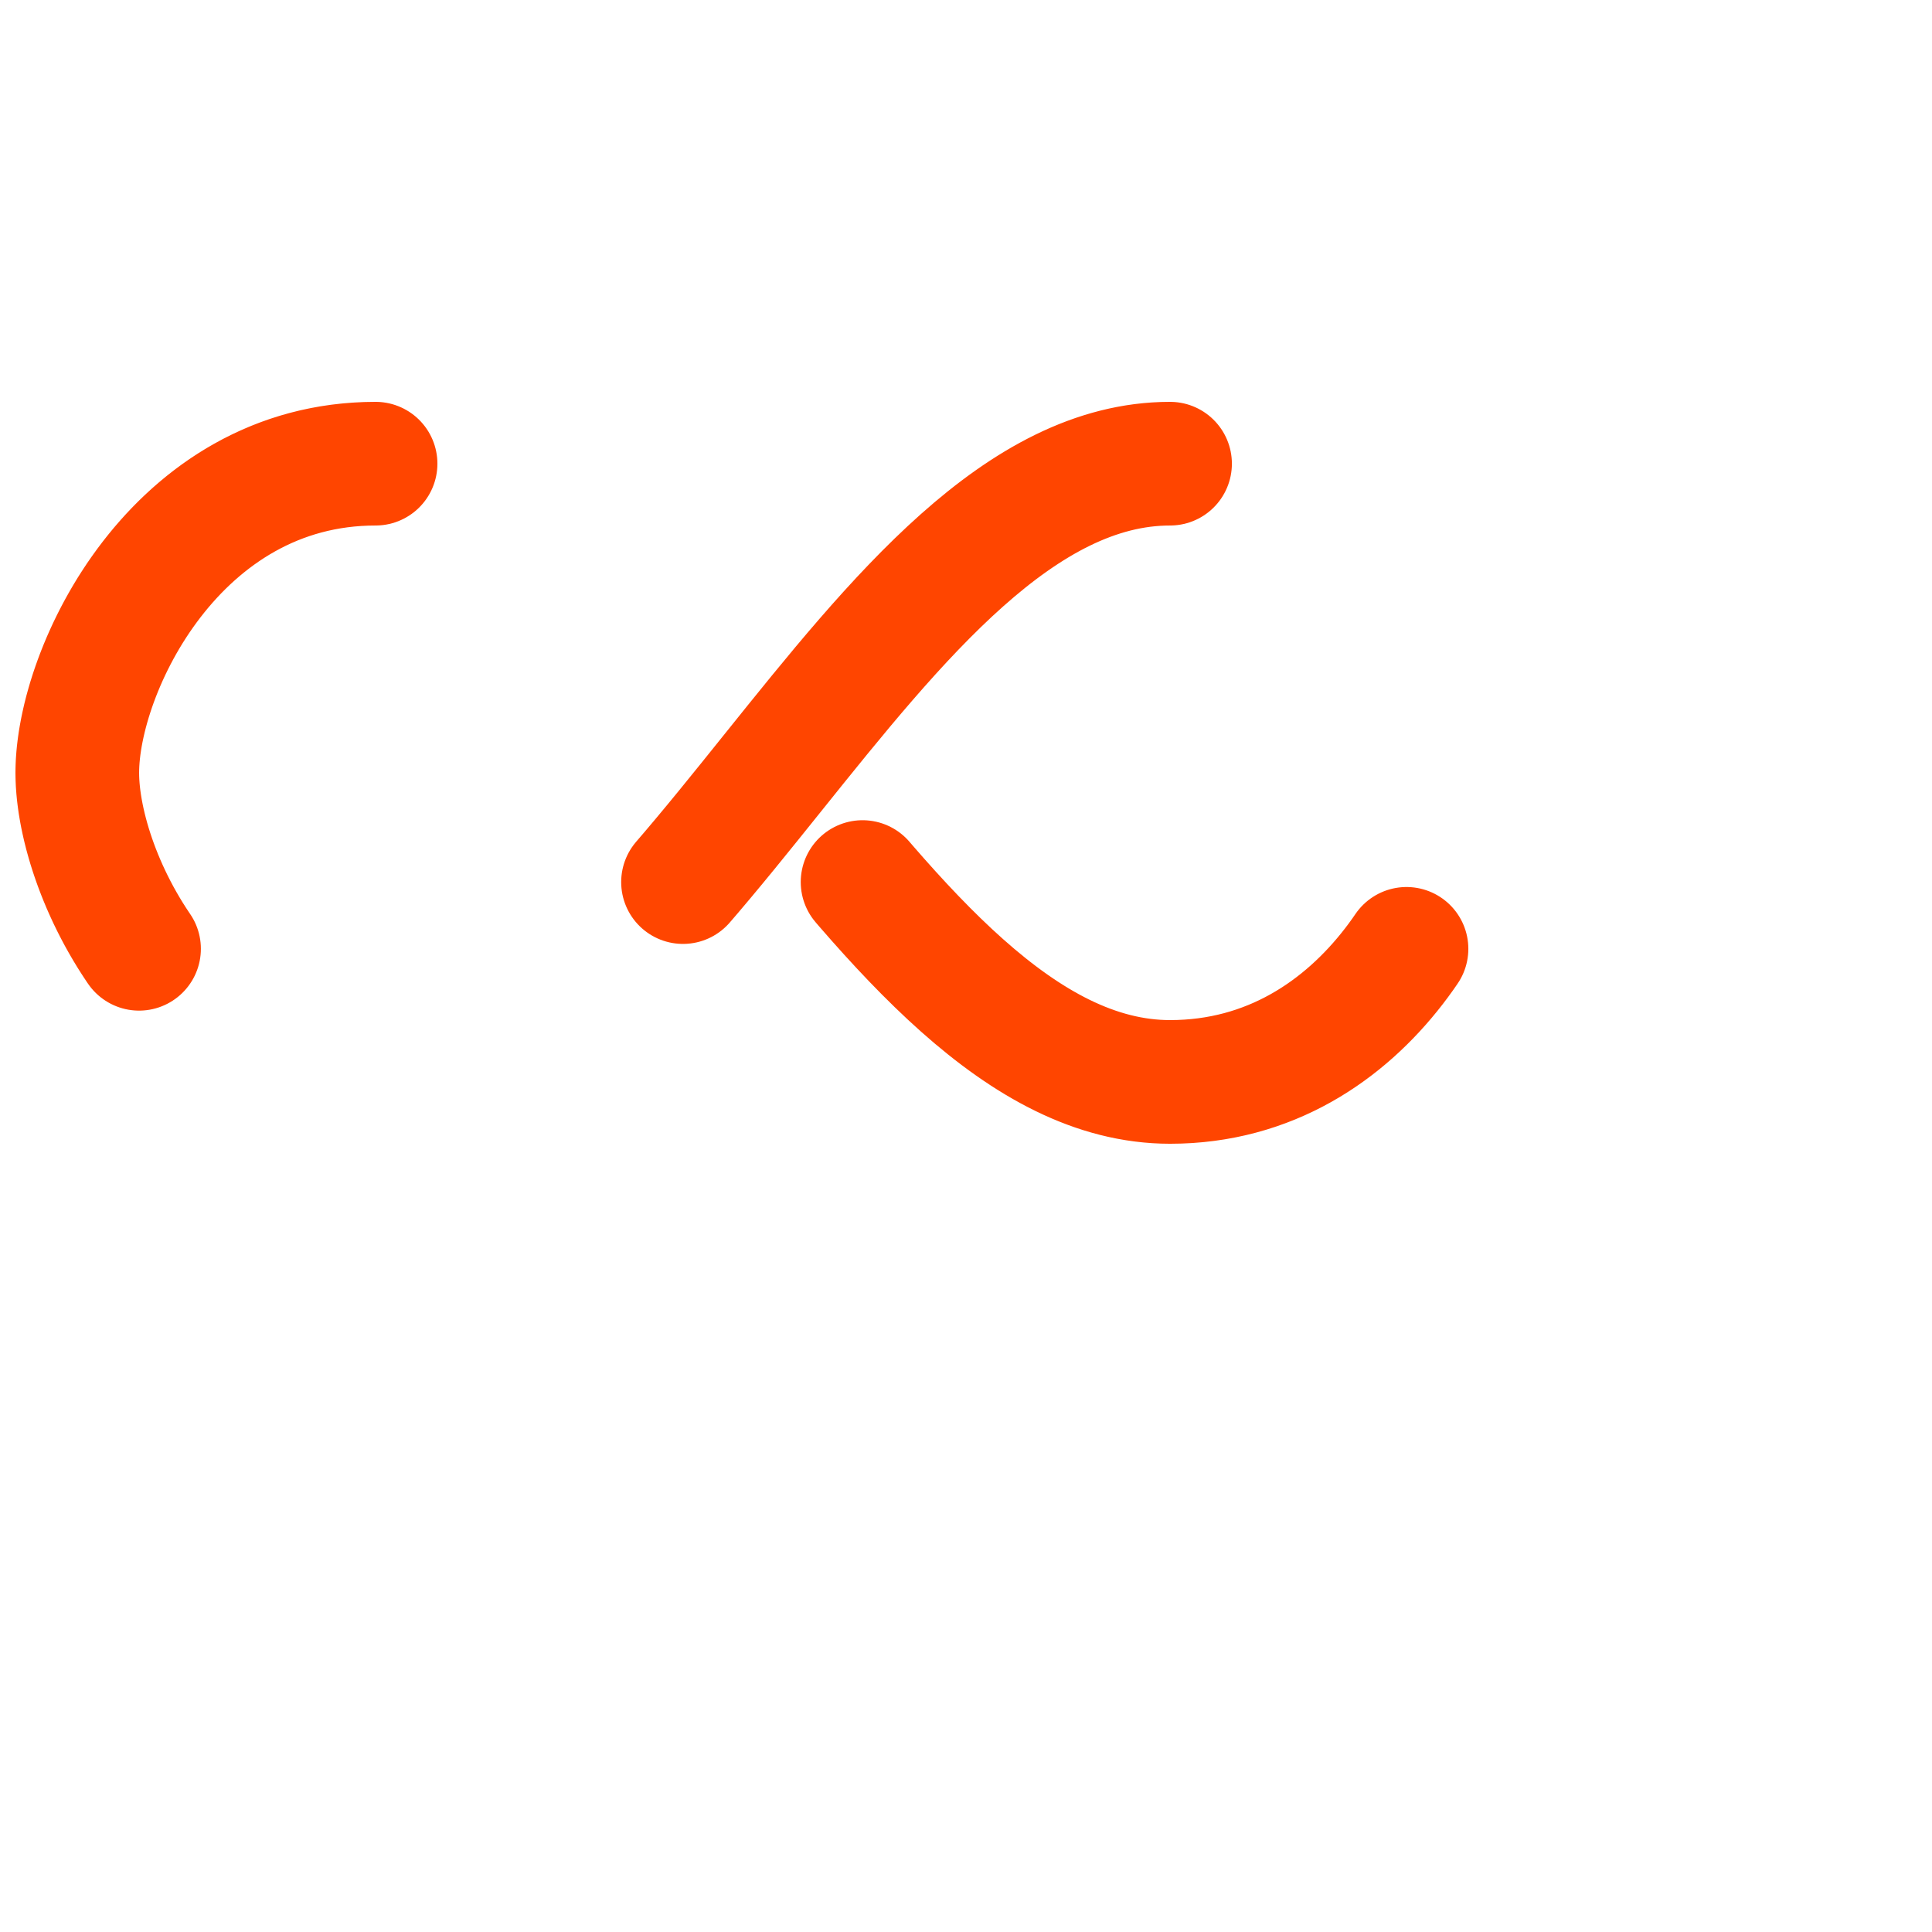
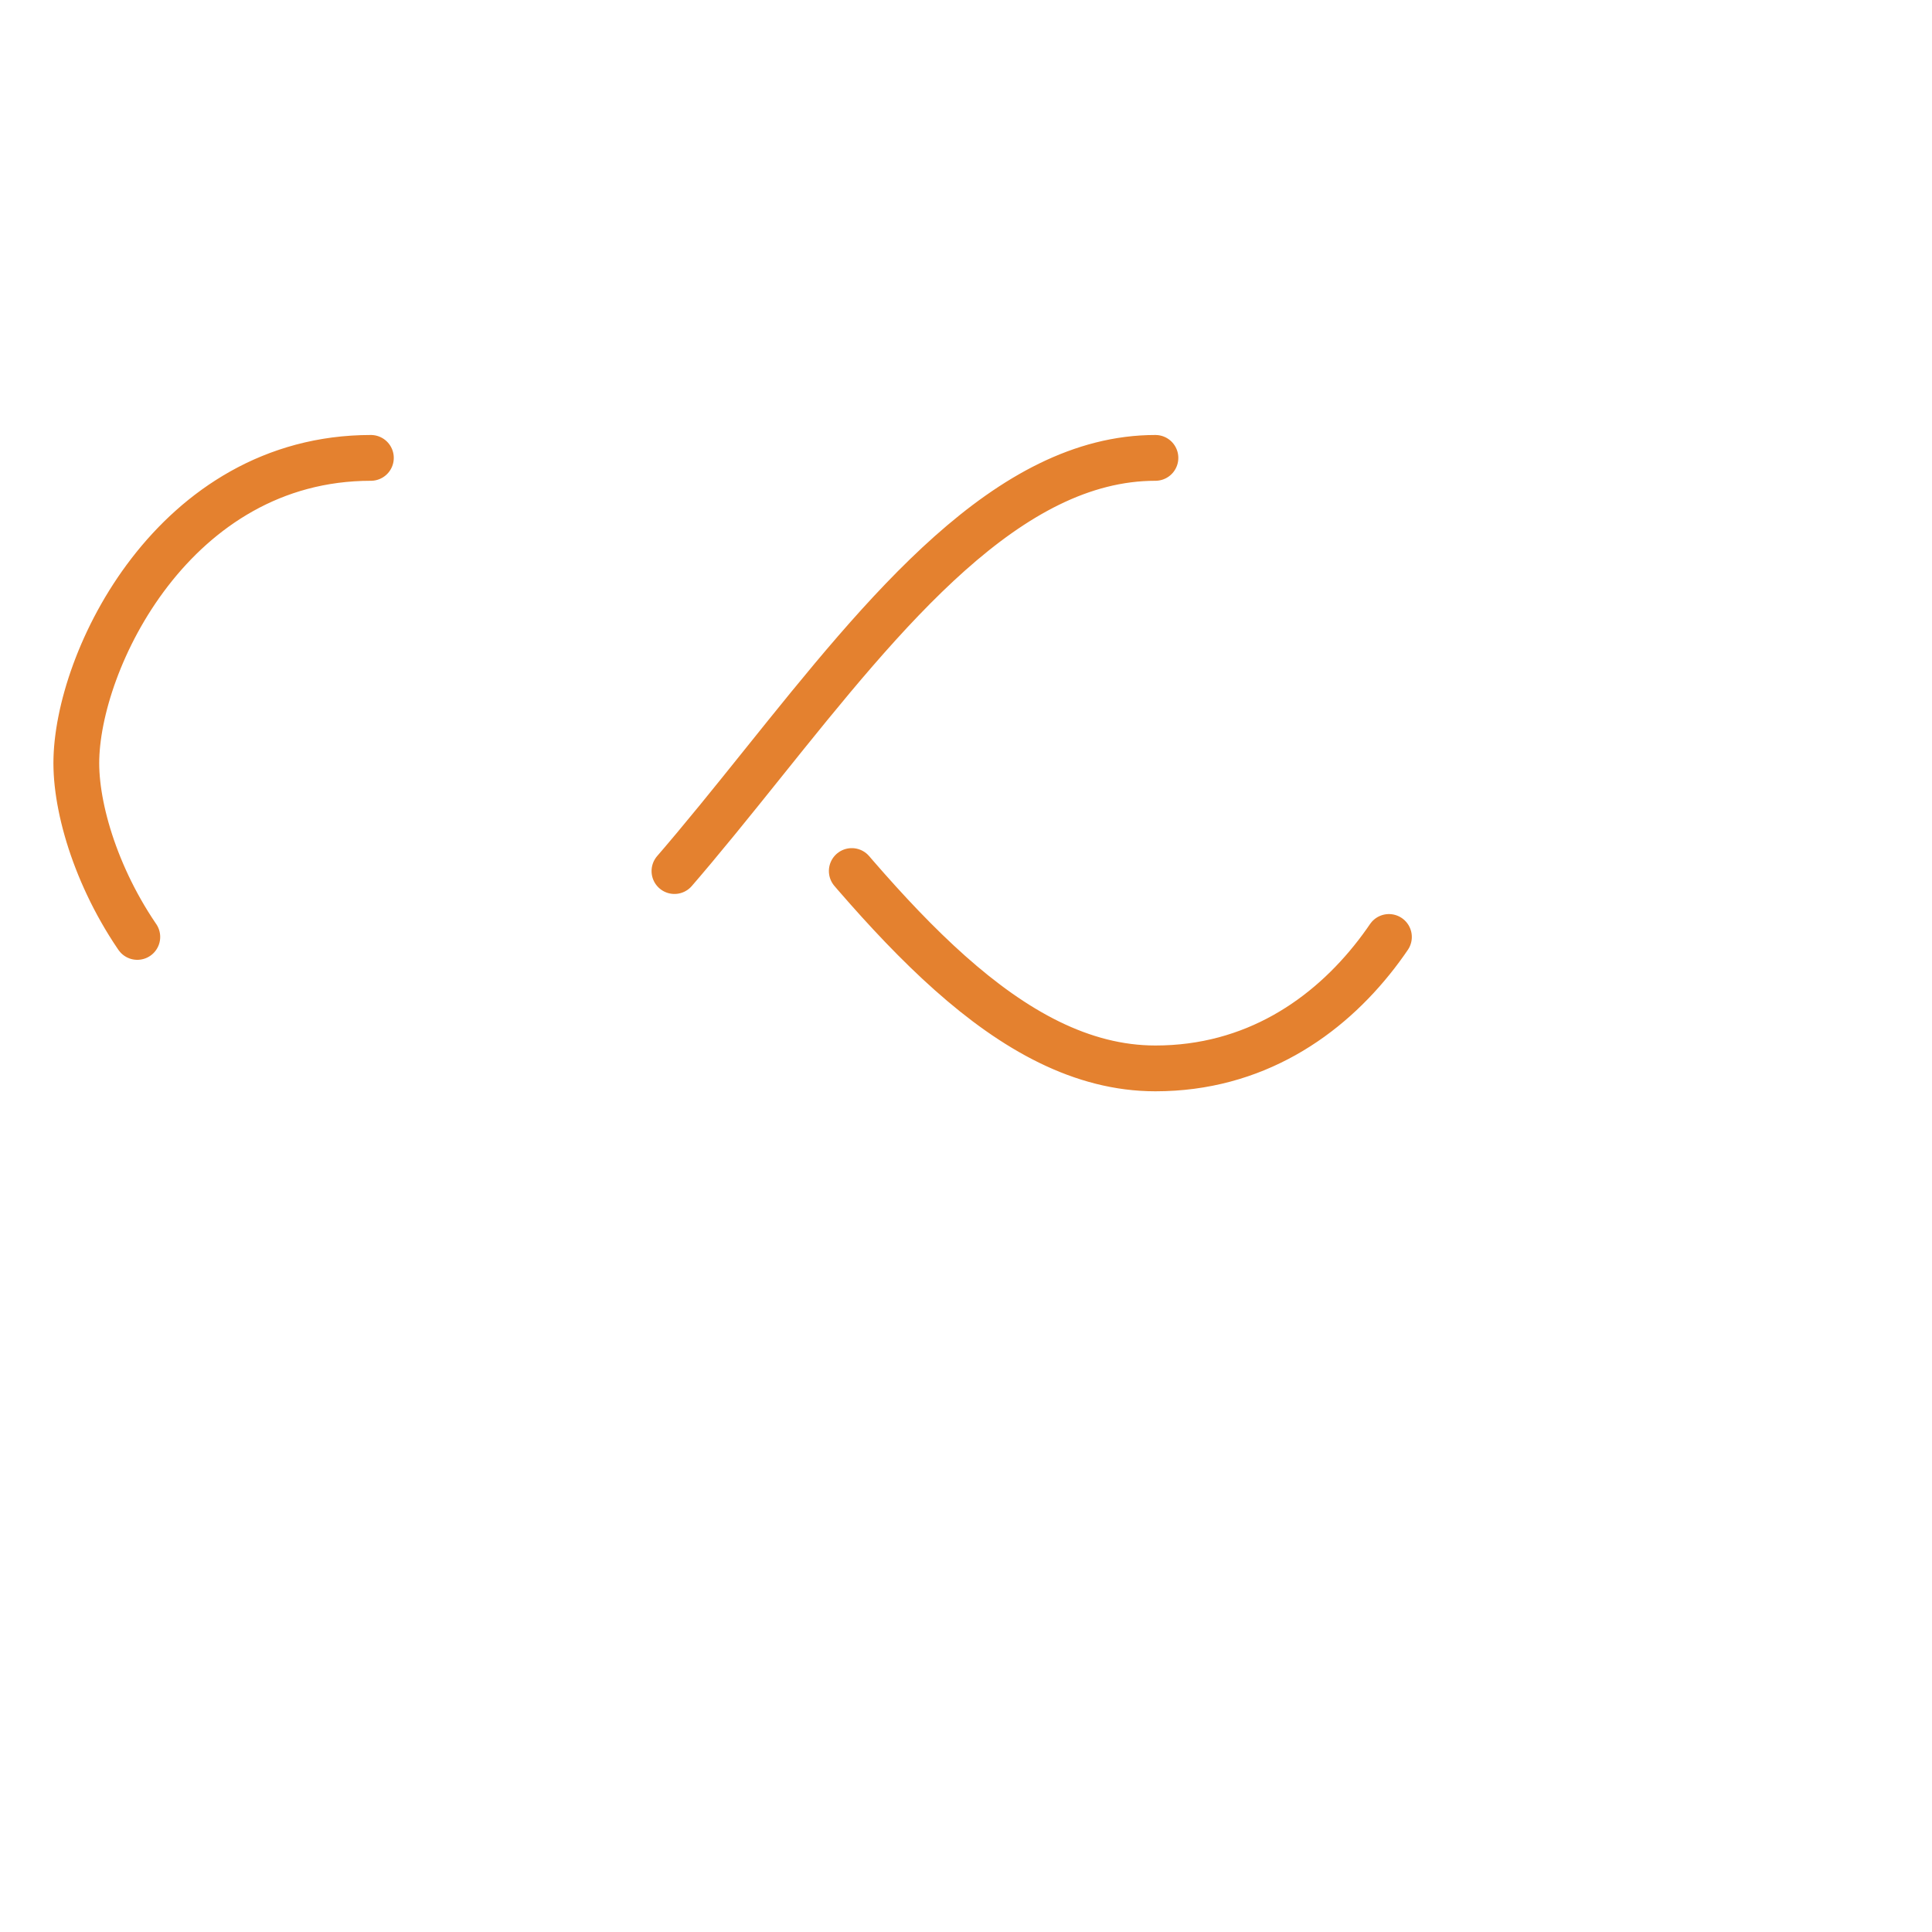
<svg xmlns="http://www.w3.org/2000/svg" style="margin: auto; background: none; display: block; shape-rendering: auto;" width="200px" height="200px" viewBox="0 0 100 100" preserveAspectRatio="xMidYMid">
-   <path fill="none" stroke="#ff4500" stroke-width="8" stroke-dasharray="42.765 42.765" d="M24.3 30C11.4 30 5 43.3 5 50s6.4 20 19.3 20c19.3 0 32.1-40 51.4-40 C88.6 30 95 43.3 95 50s-6.4 20-19.3 20C56.4 70 43.6 30 24.3 30z" stroke-linecap="round" style="transform:scale(0.8);transform-origin:50px 50px">
-     <animate attributeName="stroke-dashoffset" repeatCount="indefinite" dur="1.449s" keyTimes="0;1" values="0;256.589" />
+   <path fill="none" stroke="#e4812f" stroke-width="3" stroke-dasharray="42.765 42.765" d="M24.3 30C11.4 30 5 43.3 5 50s6.4 20 19.3 20c19.3 0 32.1-40 51.4-40 C88.6 30 95 43.3 95 50s-6.4 20-19.3 20C56.4 70 43.6 30 24.3 30z" stroke-linecap="round" style="transform:scale(0.79);transform-origin:50px 50px">
+     <animate attributeName="stroke-dashoffset" repeatCount="indefinite" dur="1s" keyTimes="0;1" values="0;256.589" />
  </path>
</svg>
